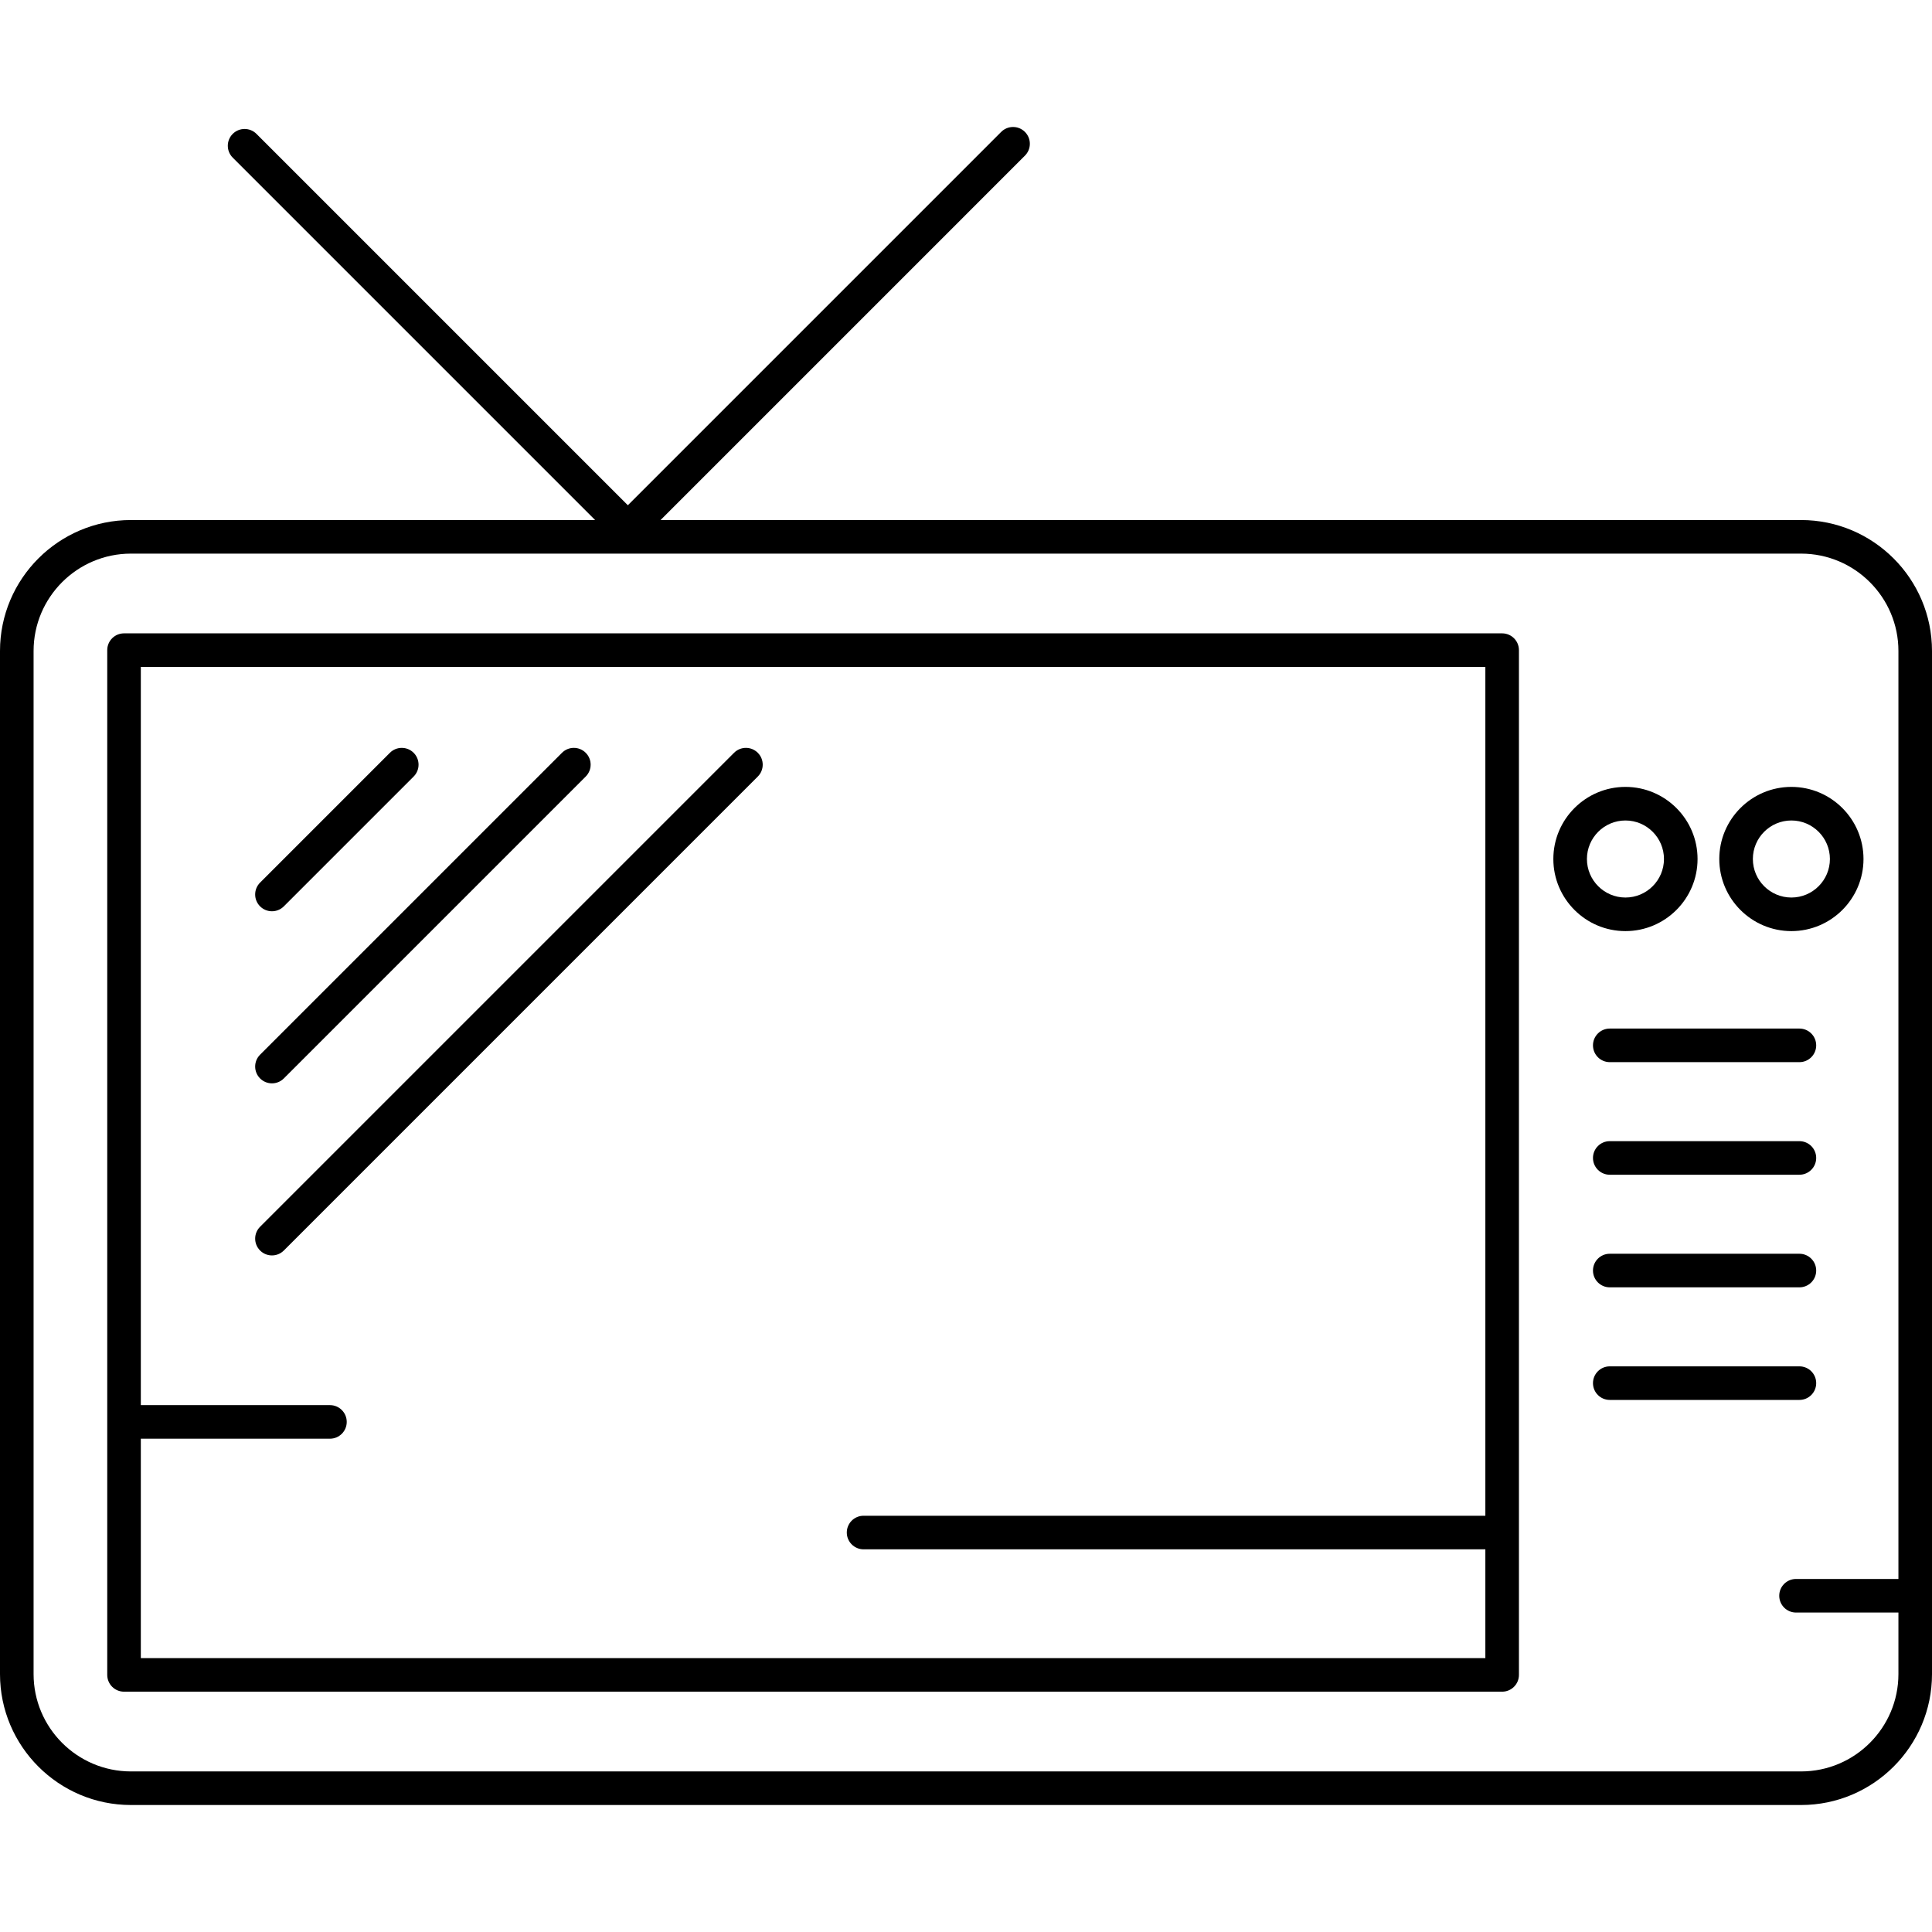
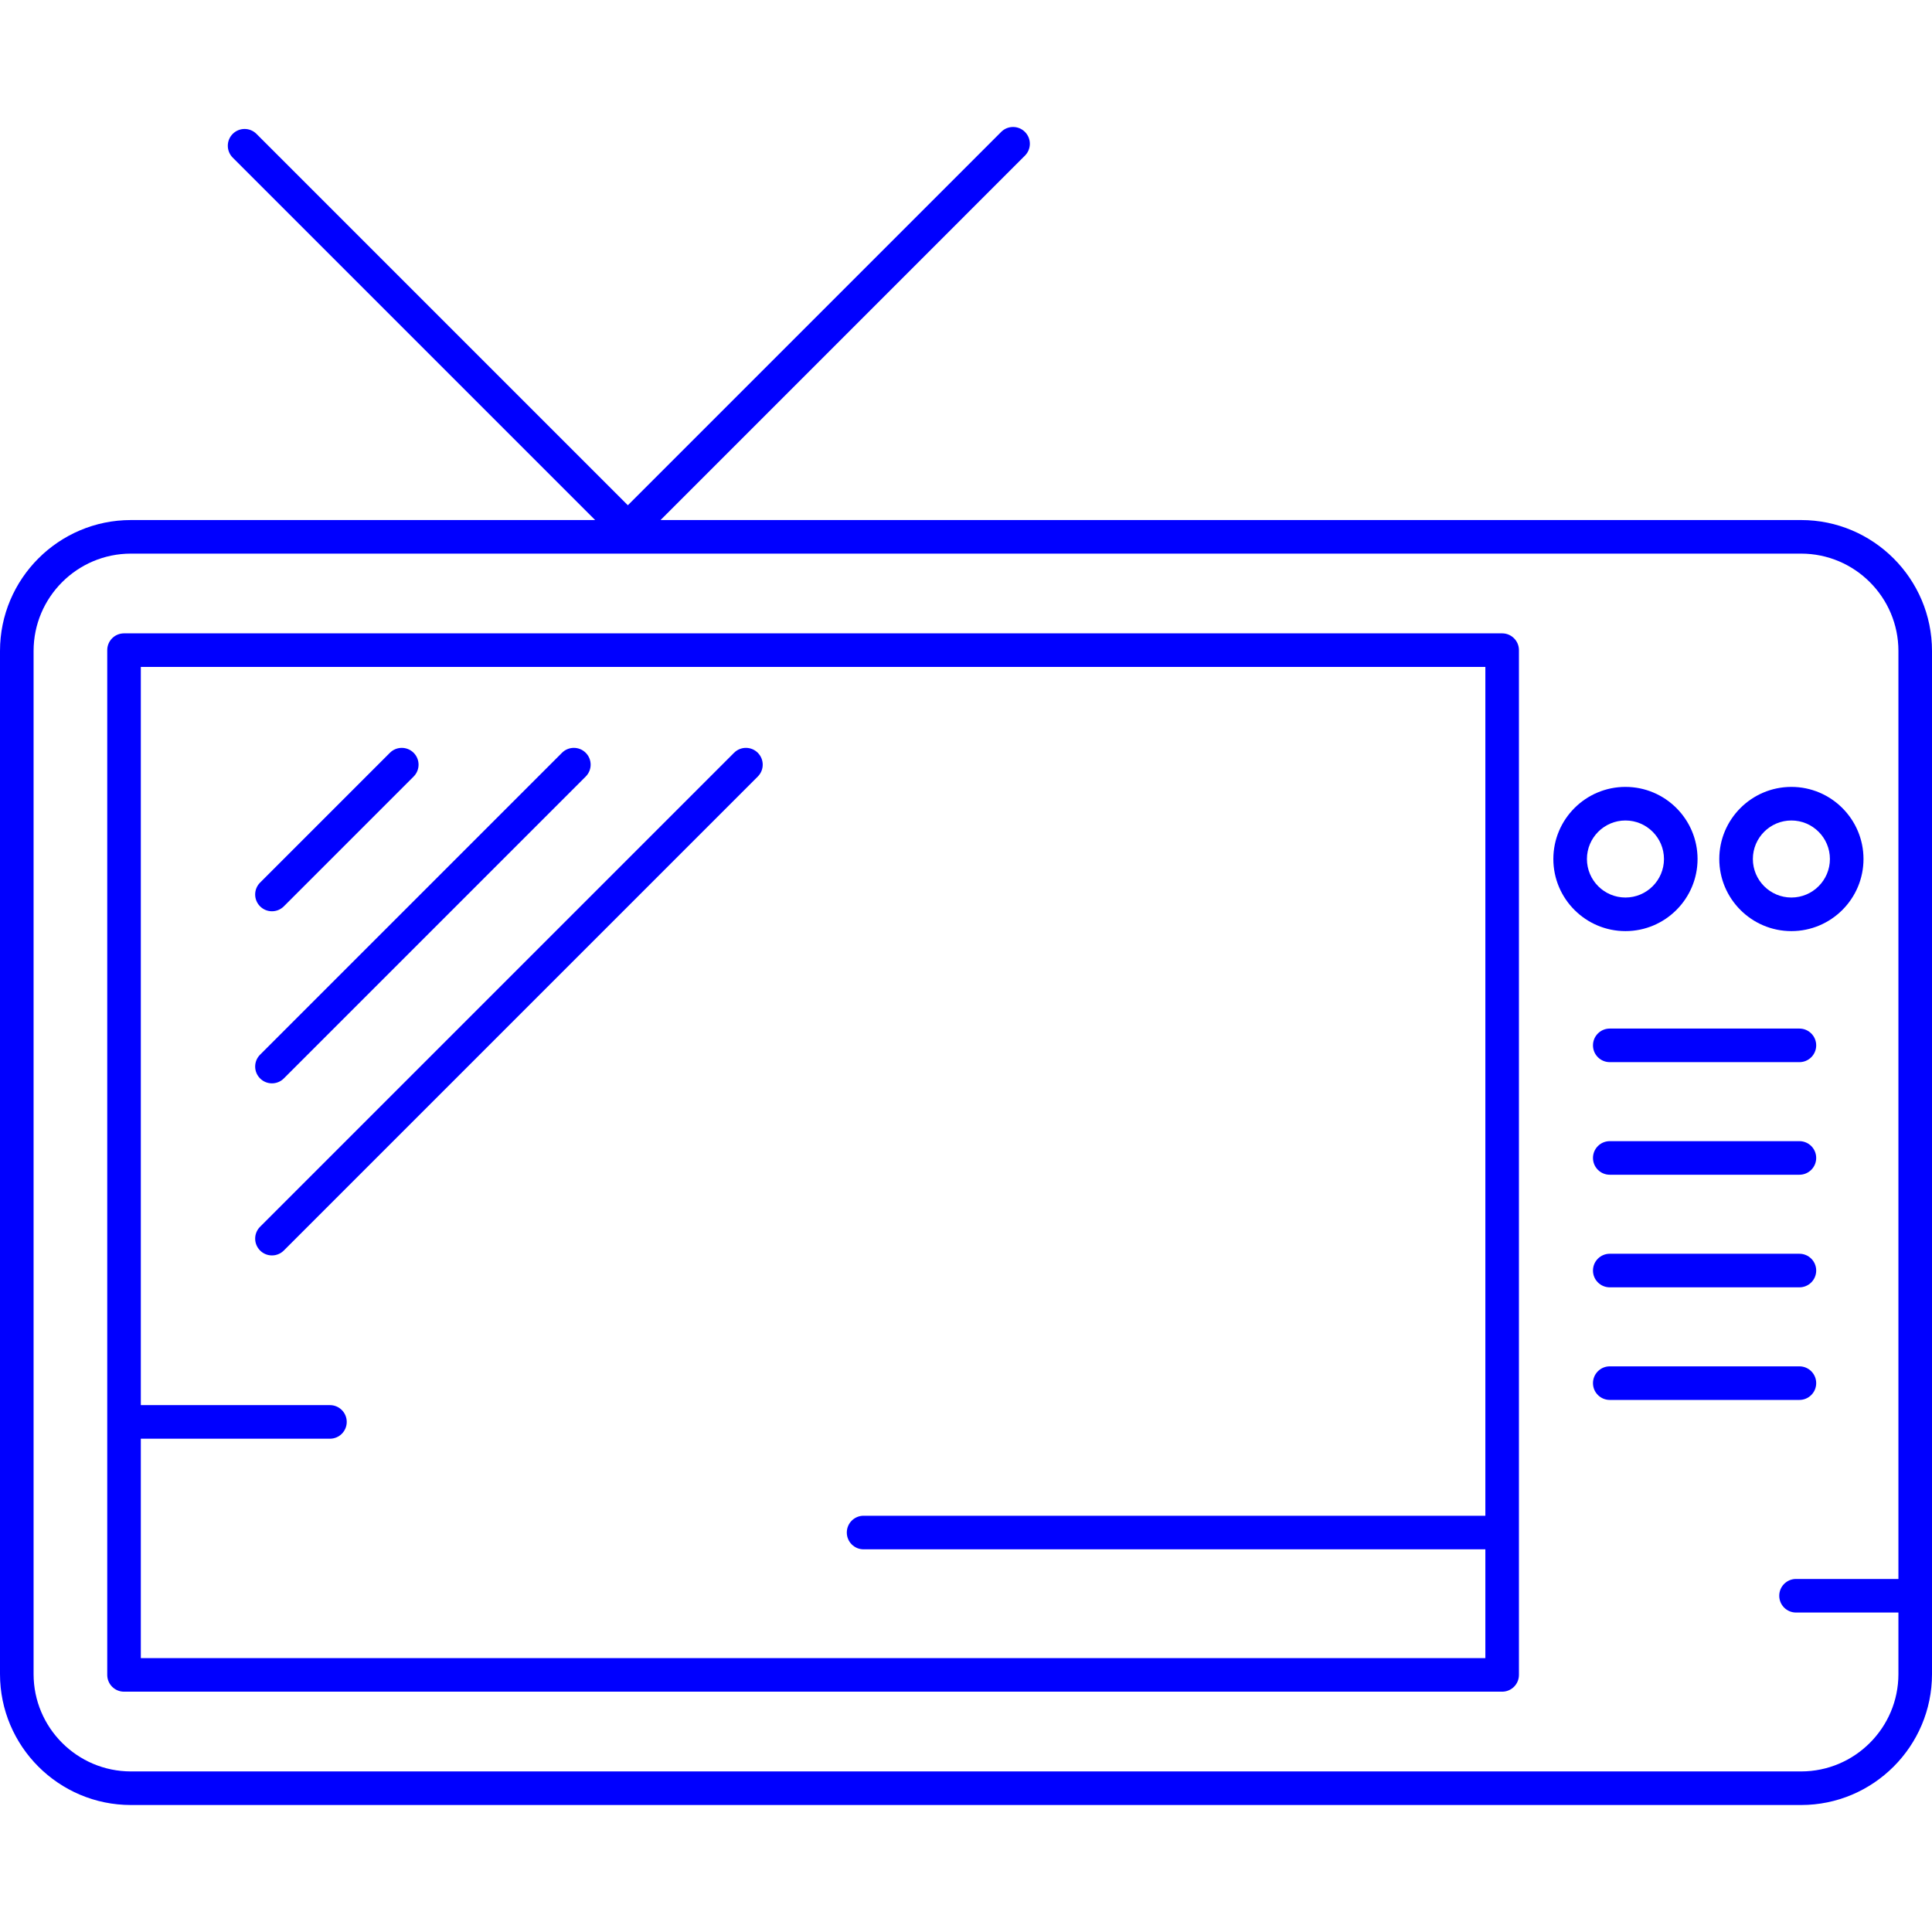
- <svg xmlns="http://www.w3.org/2000/svg" version="1.1" id="Capa_1" x="0px" y="0px" viewBox="0 0 488.998 488.998" style="enable-background:new 0 0 488.998 488.998;" xml:space="preserve">
+ <svg xmlns="http://www.w3.org/2000/svg" version="1.1" id="Capa_1" x="0px" y="0px" viewBox="0 0 488.998 488.998" style="enable-background:new 0 0 488.998 488.998;" xml:space="preserve" fill="#0000ff">
  <g>
    <path d="M453.409,235.668c10.063,0,18.25-8.186,18.25-18.25c0-10.063-8.187-18.25-18.25-18.25c-10.064,0-18.25,8.187-18.25,18.25   C435.159,227.481,443.346,235.668,453.409,235.668z M453.409,207.668c5.376,0,9.75,4.374,9.75,9.75c0,5.376-4.374,9.75-9.75,9.75   c-5.376,0-9.75-4.374-9.75-9.75C443.659,212.042,448.033,207.668,453.409,207.668z" />
    <path d="M429.659,217.418c0-10.063-8.187-18.25-18.25-18.25c-10.064,0-18.25,8.187-18.25,18.25c0,10.064,8.186,18.25,18.25,18.25   C421.473,235.668,429.659,227.481,429.659,217.418z M401.659,217.418c0-5.376,4.374-9.75,9.75-9.75c5.376,0,9.75,4.374,9.75,9.75   c0,5.376-4.374,9.75-9.75,9.75C406.033,227.168,401.659,222.794,401.659,217.418z" />
    <path d="M380.199,160.304H31.393c-2.348,0-4.25,1.902-4.25,4.25v259.369c0,2.348,1.902,4.25,4.25,4.25h348.807   c2.348,0,4.25-1.902,4.25-4.25V164.554C384.449,162.206,382.547,160.304,380.199,160.304z M35.643,419.673v-55.531h47.868   c2.348,0,4.25-1.902,4.25-4.25c0-2.348-1.902-4.25-4.25-4.25H35.643V168.804h340.307v214.838h-157.37   c-2.348,0-4.25,1.902-4.25,4.25c0,2.348,1.902,4.25,4.25,4.25h157.37v27.531H35.643z" />
    <path d="M455.438,260.334h-47.998c-2.348,0-4.25,1.902-4.25,4.25c0,2.348,1.902,4.25,4.25,4.25h47.998   c2.348,0,4.25-1.902,4.25-4.25C459.688,262.236,457.785,260.334,455.438,260.334z" />
    <path d="M455.438,288.832h-47.998c-2.348,0-4.25,1.902-4.25,4.25c0,2.348,1.902,4.25,4.25,4.25h47.998   c2.348,0,4.25-1.902,4.25-4.25C459.688,290.734,457.785,288.832,455.438,288.832z" />
    <path d="M455.438,317.331h-47.998c-2.348,0-4.25,1.902-4.25,4.25c0,2.348,1.902,4.25,4.25,4.25h47.998   c2.348,0,4.25-1.902,4.25-4.25C459.688,319.233,457.785,317.331,455.438,317.331z" />
    <path d="M459.688,350.079c0-2.348-1.902-4.25-4.25-4.25h-47.998c-2.348,0-4.25,1.902-4.25,4.25c0,2.348,1.902,4.25,4.25,4.25   h47.998C457.785,354.329,459.688,352.427,459.688,350.079z" />
    <path d="M455.859,131.625H167.186l92.229-92.229c1.66-1.659,1.66-4.351,0-6.01c-1.658-1.66-4.352-1.66-6.01,0l-94.495,94.495   L64.915,33.887c-1.658-1.66-4.352-1.66-6.01,0c-1.66,1.659-1.66,4.351,0,6.01l91.729,91.729H33.137   C14.865,131.625,0,146.49,0,164.763v258.956c0,18.272,14.866,33.138,33.139,33.138h422.721c18.272,0,33.139-14.865,33.139-33.138   V164.763C488.998,146.49,474.132,131.625,455.859,131.625z M455.859,448.356H33.139c-13.586,0-24.639-11.053-24.639-24.638V164.763   c0-13.585,11.052-24.638,24.637-24.638h422.723c13.586,0,24.639,11.053,24.639,24.638v234.879h-25.914   c-2.348,0-4.25,1.902-4.25,4.25c0,2.348,1.902,4.25,4.25,4.25h25.914v15.577C480.498,437.304,469.445,448.356,455.859,448.356z" />
    <path d="M68.834,230.646c1.088,0,2.176-0.415,3.005-1.245l32.855-32.855c1.66-1.659,1.66-4.351,0-6.01   c-1.658-1.66-4.352-1.66-6.01,0l-32.855,32.855c-1.66,1.659-1.66,4.351,0,6.01C66.658,230.23,67.746,230.646,68.834,230.646z" />
    <path d="M68.834,274.2c1.088,0,2.176-0.415,3.005-1.245l76.41-76.41c1.66-1.659,1.66-4.351,0-6.01c-1.658-1.66-4.352-1.66-6.01,0   l-76.41,76.41c-1.66,1.659-1.66,4.351,0,6.01C66.658,273.785,67.746,274.2,68.834,274.2z" />
    <path d="M185.792,190.535L65.829,310.499c-1.66,1.659-1.66,4.351,0,6.01c0.829,0.83,1.917,1.245,3.005,1.245   s2.176-0.415,3.005-1.245l119.963-119.964c1.66-1.659,1.66-4.351,0-6.01C190.143,188.875,187.45,188.875,185.792,190.535z" />
  </g>
  <g>
</g>
  <g>
</g>
  <g>
</g>
  <g>
</g>
  <g>
</g>
  <g>
</g>
  <g>
</g>
  <g>
</g>
  <g>
</g>
  <g>
</g>
  <g>
</g>
  <g>
</g>
  <g>
</g>
  <g>
</g>
  <g>
</g>
</svg>
